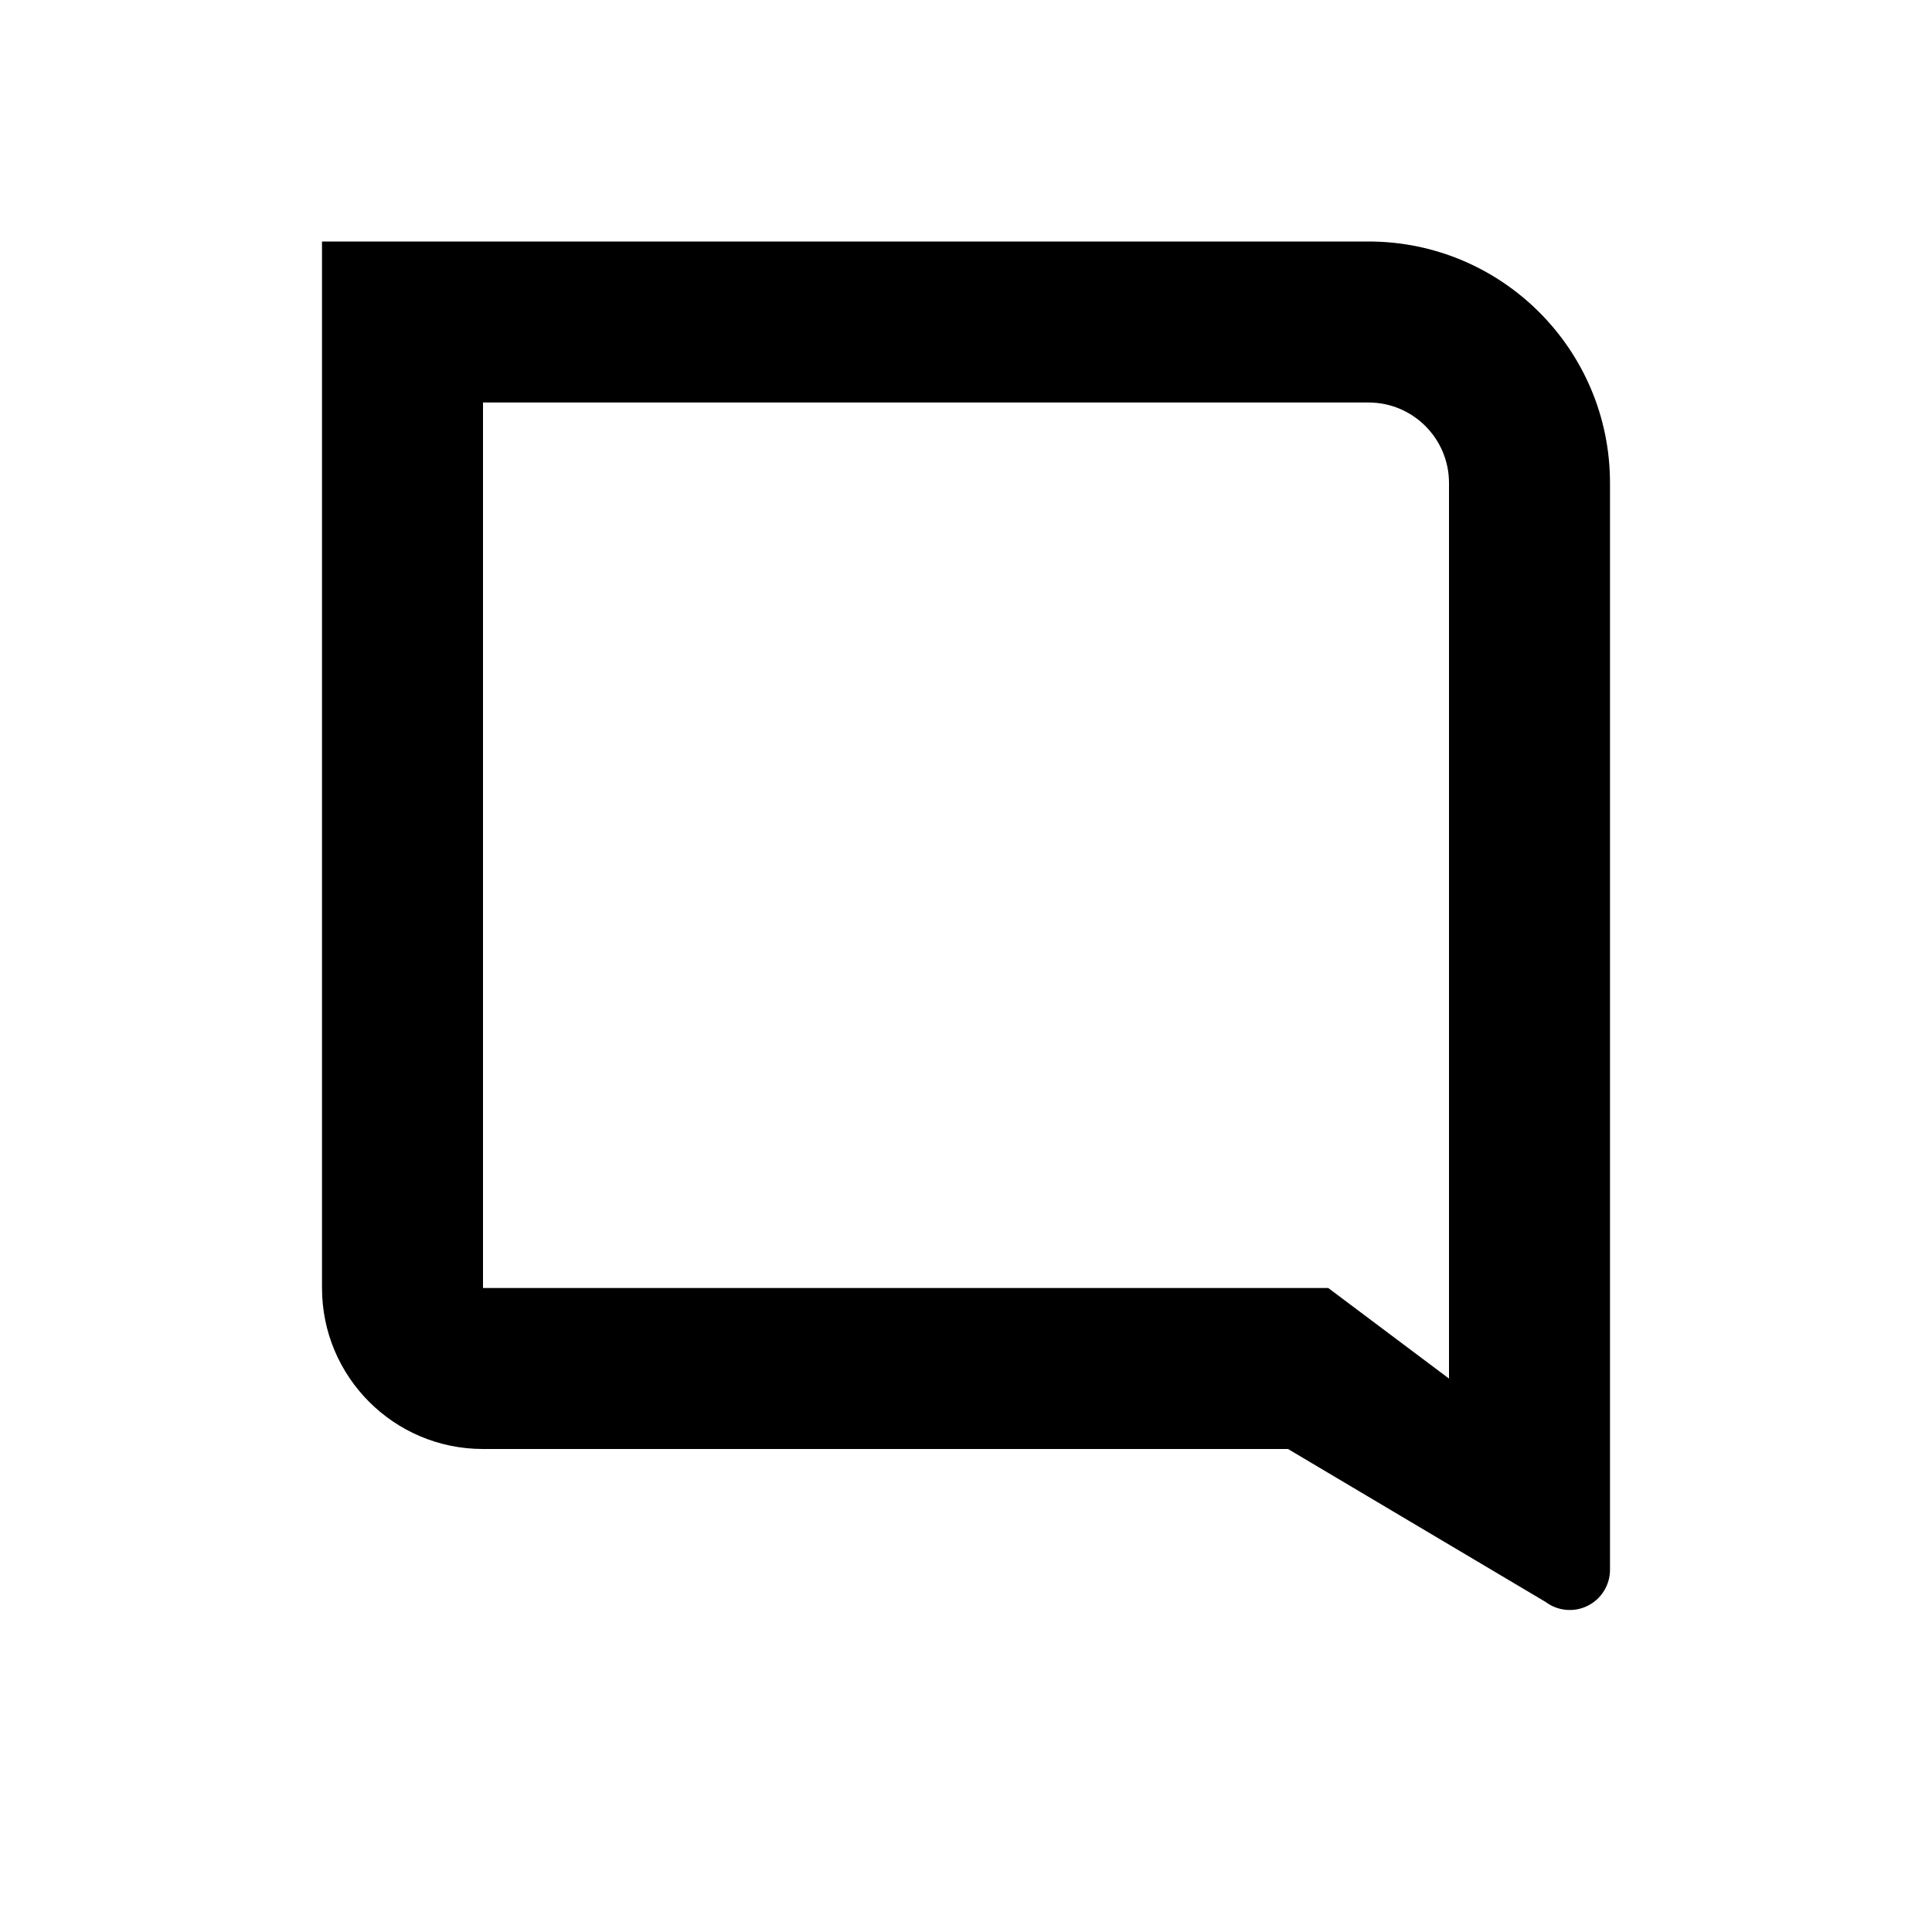
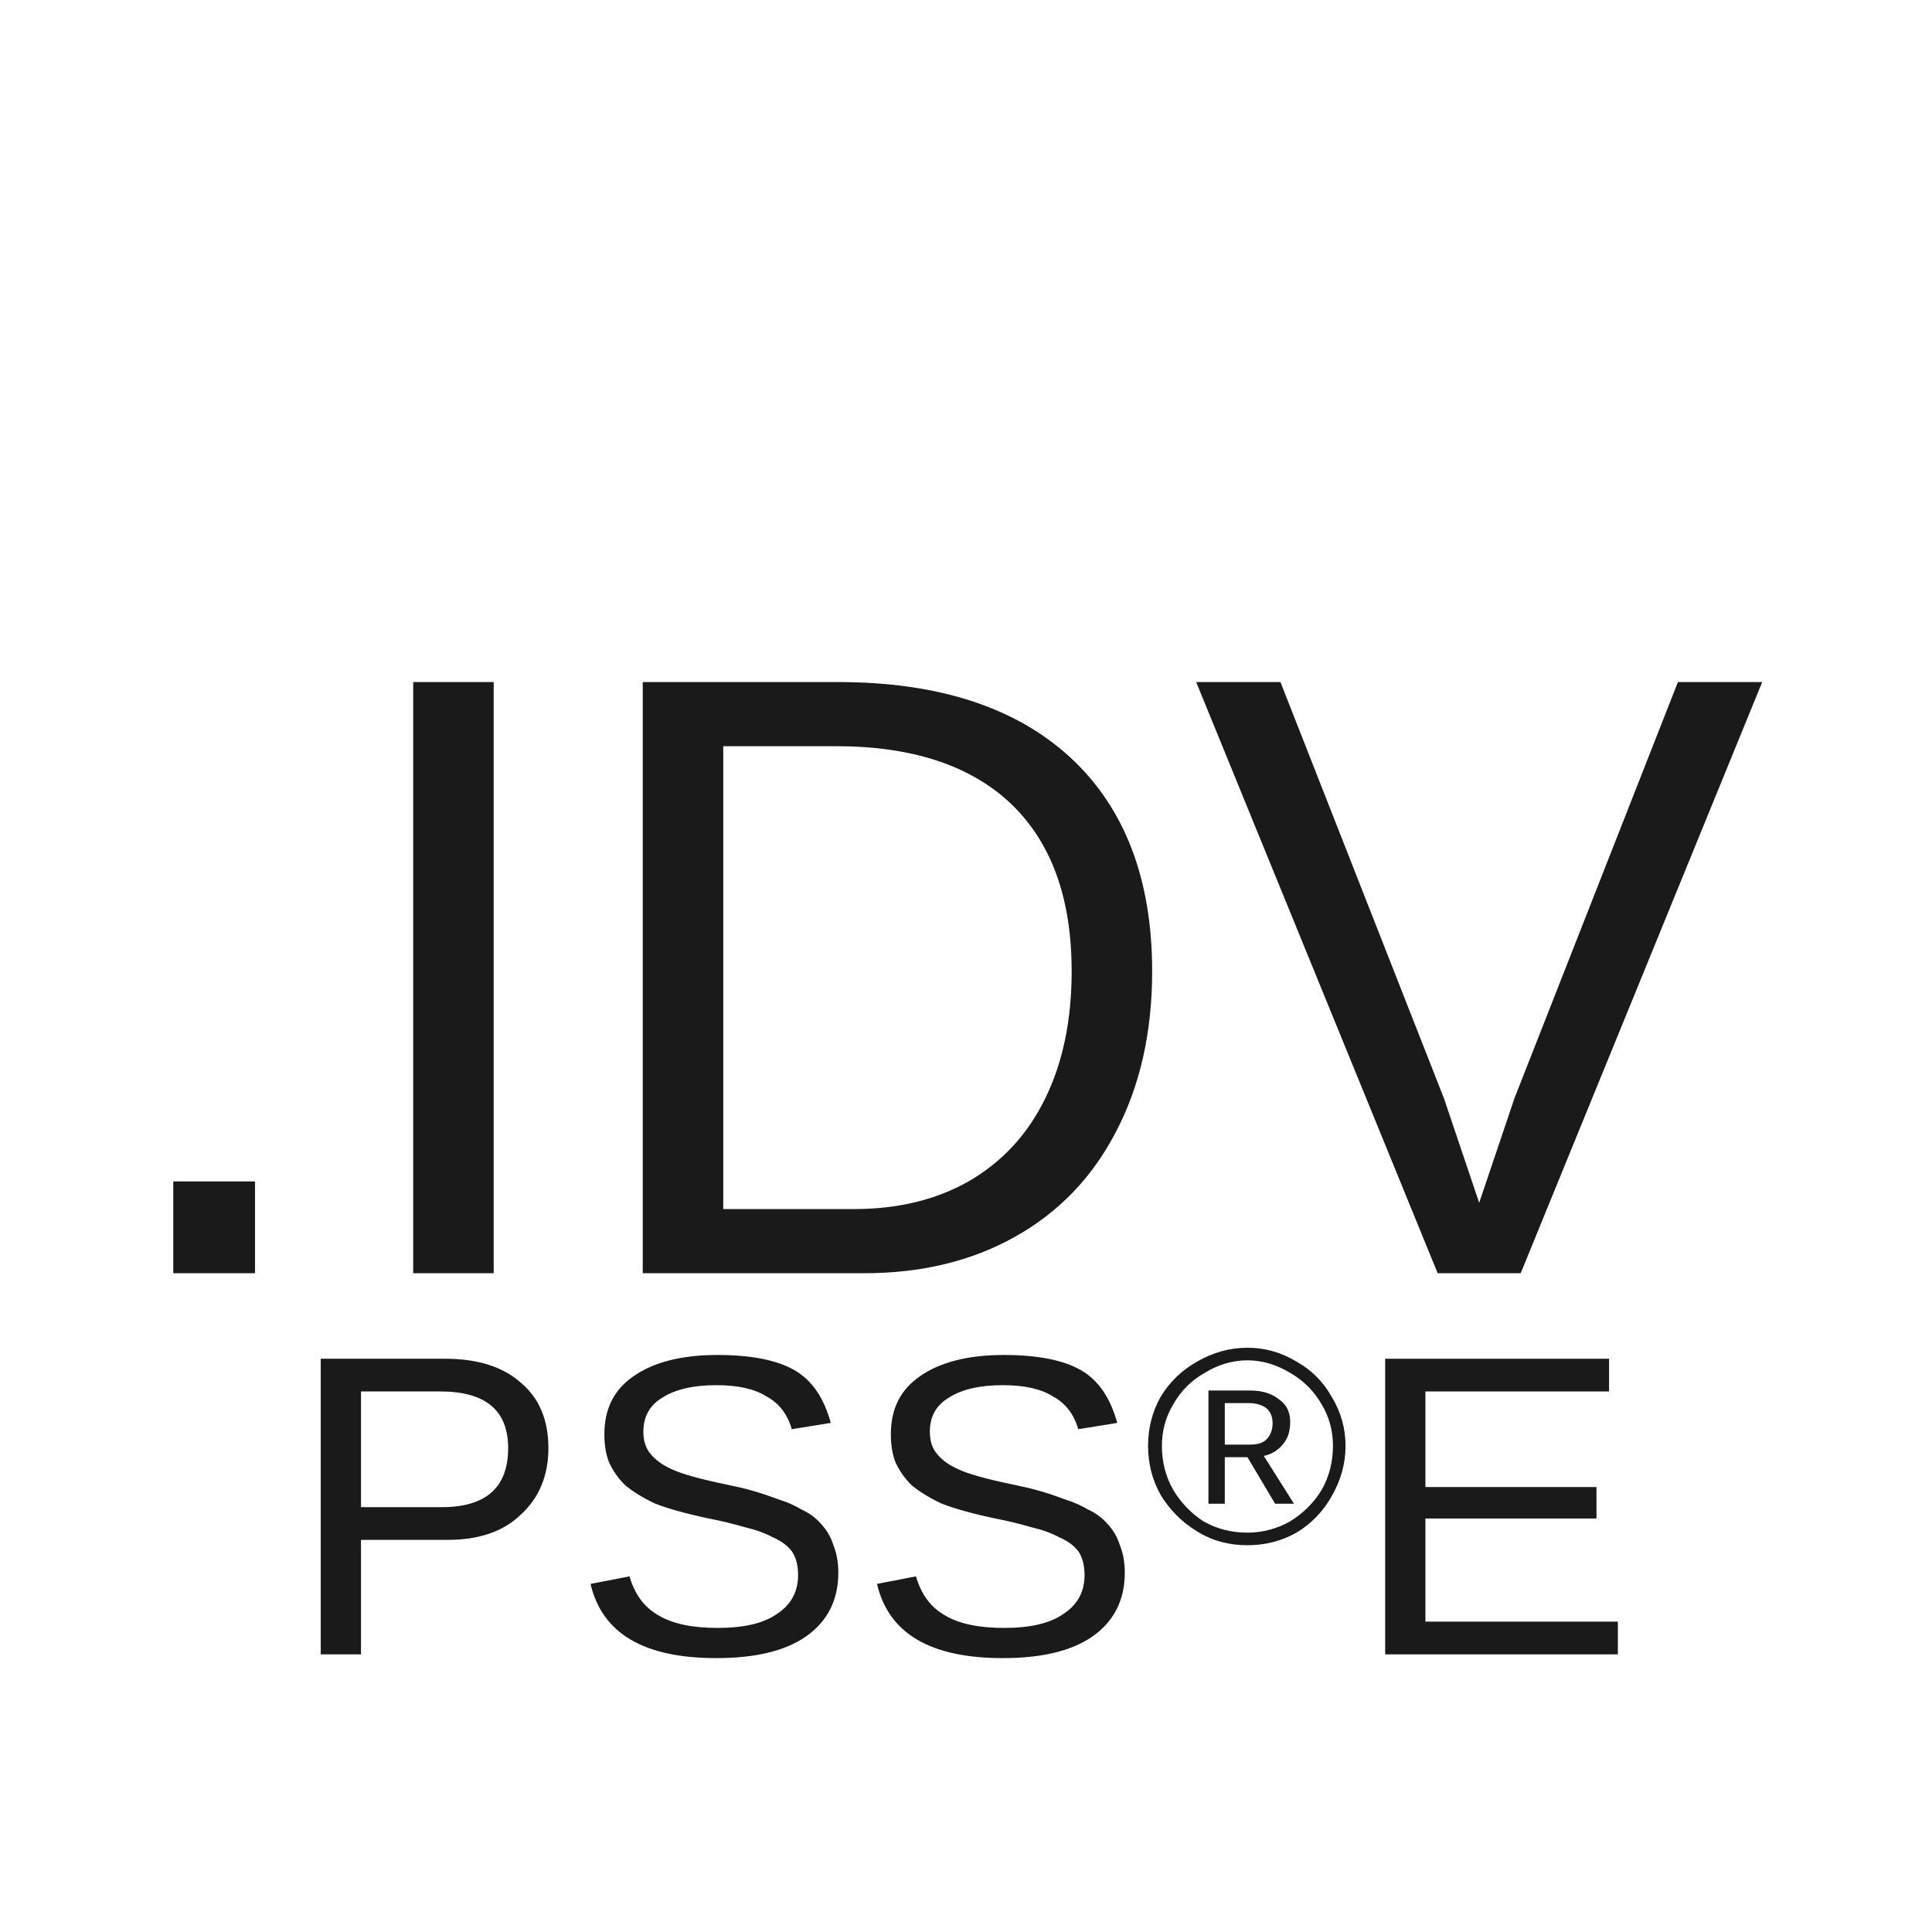
- <svg xmlns="http://www.w3.org/2000/svg" viewBox="0 0 24 24">
-   <path fill="currentColor" d="M4 3h13a3 3 0 0 1 3 3v13.5a.5.5 0 0 1-.8.4L16 18H6a2 2 0 0 1-2-2V3zM6 5v11h10.5l1.5 1.125V6a1 1 0 0 0-1-1H6z" />
+ <svg xmlns="http://www.w3.org/2000/svg" viewBox="0 0 24 24" version="1.1" id="svg1">
+   <defs id="defs1" />
+   <text xml:space="preserve" style="font-size:10.667px;font-family:Sans;-inkscape-font-specification:'Sans, Normal';text-align:start;writing-mode:lr-tb;direction:ltr;text-anchor:start;fill:#1a1a1a;stroke:none;stroke-width:4.944;stroke-linecap:square;paint-order:markers fill stroke" x="1.185" y="15.818" id="text1">
+     <tspan id="tspan1" x="1.185" y="15.818" style="font-style:normal;font-variant:normal;font-weight:normal;font-stretch:normal;font-size:10.667px;font-family:Arial;-inkscape-font-specification:Arial;fill:#1a1a1a;stroke:none">.IDV</tspan>
+   </text>
+   <text xml:space="preserve" style="font-size:5.333px;font-family:Sans;-inkscape-font-specification:'Sans, Normal';text-align:start;writing-mode:lr-tb;direction:ltr;text-anchor:start;fill:#1a1a1a;stroke-width:4.944;stroke-linecap:square;paint-order:markers fill stroke" x="3.546" y="20.551" id="text2">
+     <tspan id="tspan2" x="3.546" y="20.551" style="font-style:normal;font-variant:normal;font-weight:normal;font-stretch:normal;font-family:Arial;-inkscape-font-specification:Arial;fill:#1a1a1a">PSS<tspan style="font-style:normal;font-variant:normal;font-weight:normal;font-stretch:normal;font-size:65%;font-family:Arial;-inkscape-font-specification:Arial;baseline-shift:super;fill:#1a1a1a" id="tspan3">®</tspan>E</tspan>
+   </text>
</svg>
